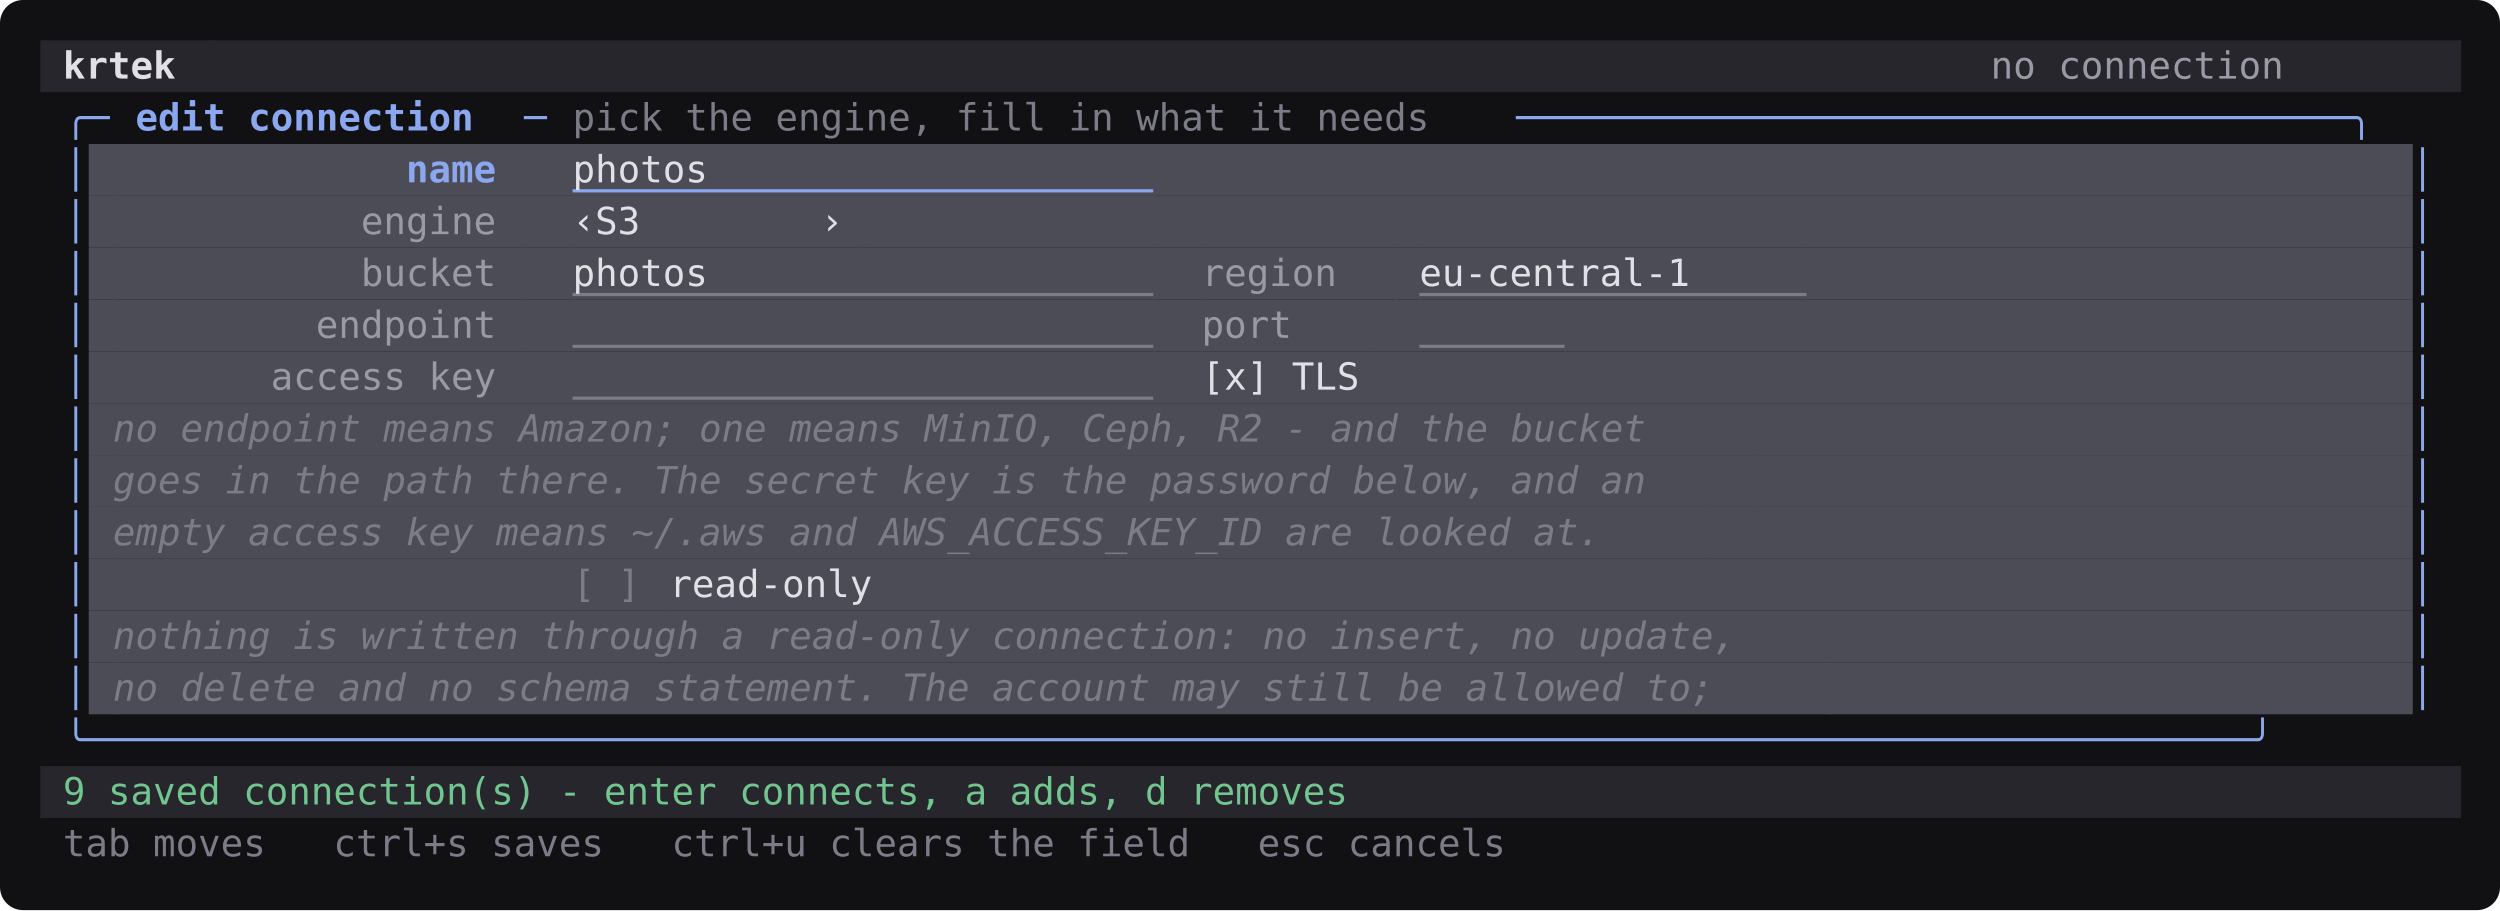
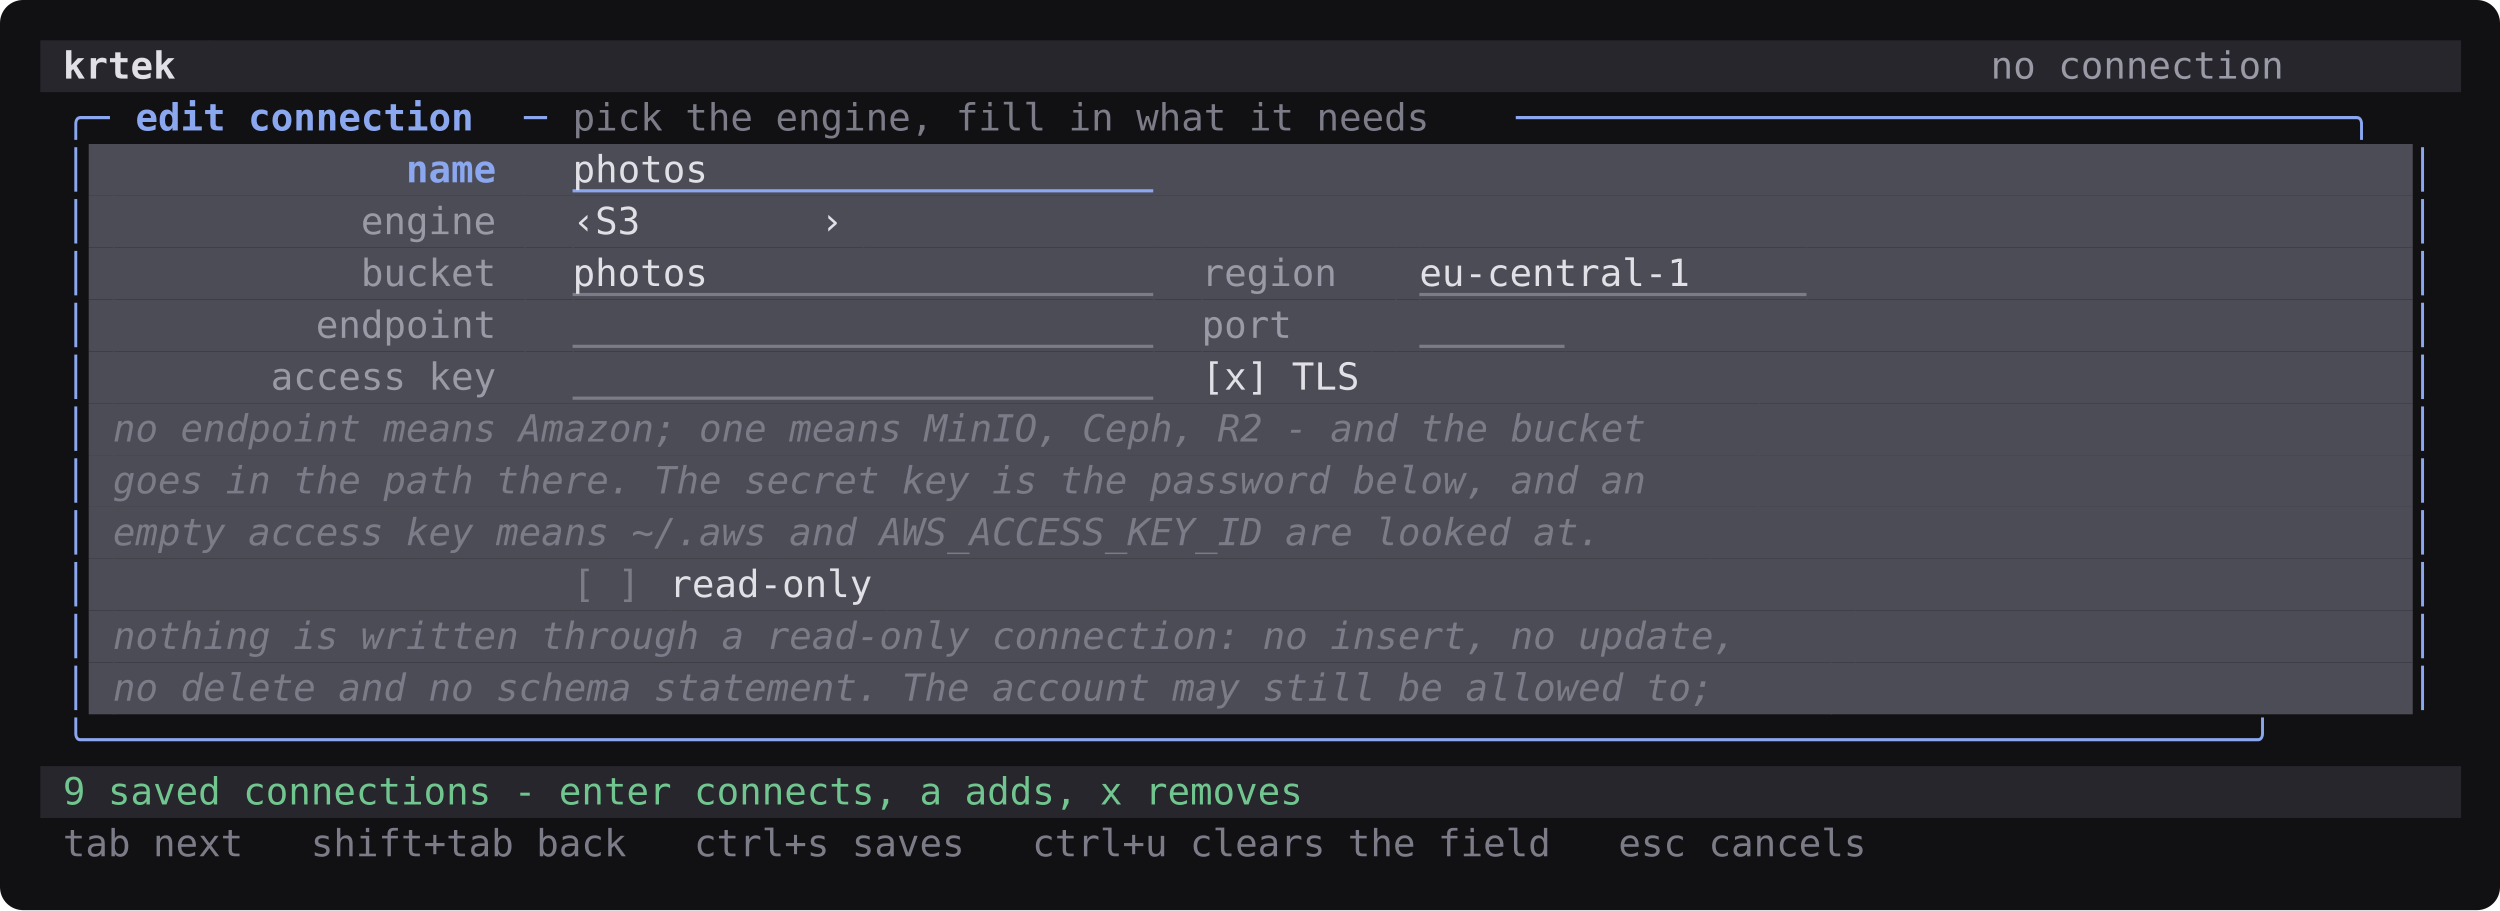
<svg xmlns="http://www.w3.org/2000/svg" width="868" height="316" viewBox="0 0 868 316" font-family="ui-monospace, SFMono-Regular, Menlo, Consolas, monospace" font-size="13.0">
  <rect width="100%" height="100%" rx="8" fill="#111114" />
  <rect x="14.0" y="14.0" width="59.3" height="18.0" fill="#26262c" />
  <rect x="72.8" y="14.0" width="781.7" height="18.0" fill="#26262c" />
  <rect x="30.8" y="50.0" width="8.9" height="18.0" fill="#4c4c56" />
  <rect x="39.2" y="50.0" width="143.3" height="18.0" fill="#4c4c56" />
  <rect x="182.0" y="50.0" width="17.3" height="18.0" fill="#4c4c56" />
  <rect x="198.8" y="50.0" width="202.1" height="18.0" fill="#4c4c56" />
  <rect x="400.4" y="50.0" width="437.3" height="18.0" fill="#4c4c56" />
  <rect x="30.8" y="68.0" width="8.9" height="18.0" fill="#4c4c56" />
  <rect x="39.2" y="68.0" width="143.3" height="18.0" fill="#4c4c56" />
  <rect x="182.0" y="68.0" width="17.3" height="18.0" fill="#4c4c56" />
  <rect x="198.8" y="68.0" width="101.3" height="18.0" fill="#4c4c56" />
  <rect x="299.6" y="68.0" width="538.1" height="18.0" fill="#4c4c56" />
  <rect x="30.8" y="86.0" width="8.9" height="18.0" fill="#4c4c56" />
  <rect x="39.2" y="86.0" width="143.3" height="18.0" fill="#4c4c56" />
  <rect x="182.0" y="86.0" width="17.3" height="18.0" fill="#4c4c56" />
  <rect x="198.8" y="86.0" width="202.1" height="18.0" fill="#4c4c56" />
  <rect x="400.4" y="86.0" width="17.3" height="18.0" fill="#4c4c56" />
  <rect x="417.2" y="86.0" width="67.7" height="18.0" fill="#4c4c56" />
  <rect x="484.4" y="86.0" width="8.9" height="18.0" fill="#4c4c56" />
  <rect x="492.8" y="86.0" width="134.9" height="18.0" fill="#4c4c56" />
  <rect x="627.2" y="86.0" width="210.5" height="18.0" fill="#4c4c56" />
  <rect x="30.8" y="104.0" width="8.9" height="18.0" fill="#4c4c56" />
  <rect x="39.2" y="104.0" width="143.3" height="18.0" fill="#4c4c56" />
  <rect x="182.0" y="104.0" width="17.3" height="18.0" fill="#4c4c56" />
  <rect x="198.8" y="104.0" width="202.1" height="18.0" fill="#4c4c56" />
  <rect x="400.4" y="104.0" width="17.3" height="18.0" fill="#4c4c56" />
  <rect x="417.2" y="104.0" width="67.7" height="18.0" fill="#4c4c56" />
  <rect x="484.4" y="104.0" width="8.9" height="18.0" fill="#4c4c56" />
  <rect x="492.8" y="104.0" width="50.9" height="18.0" fill="#4c4c56" />
  <rect x="543.2" y="104.0" width="294.5" height="18.0" fill="#4c4c56" />
  <rect x="30.8" y="122.0" width="8.9" height="18.0" fill="#4c4c56" />
  <rect x="39.2" y="122.0" width="143.3" height="18.0" fill="#4c4c56" />
  <rect x="182.0" y="122.0" width="17.3" height="18.0" fill="#4c4c56" />
  <rect x="198.8" y="122.0" width="202.1" height="18.0" fill="#4c4c56" />
  <rect x="400.4" y="122.0" width="17.3" height="18.0" fill="#4c4c56" />
  <rect x="417.2" y="122.0" width="59.3" height="18.0" fill="#4c4c56" />
  <rect x="476.0" y="122.0" width="361.7" height="18.0" fill="#4c4c56" />
  <rect x="30.8" y="140.0" width="8.9" height="18.0" fill="#4c4c56" />
  <rect x="39.2" y="140.0" width="571.7" height="18.0" fill="#4c4c56" />
  <rect x="610.4" y="140.0" width="227.3" height="18.0" fill="#4c4c56" />
  <rect x="30.8" y="158.0" width="8.9" height="18.0" fill="#4c4c56" />
  <rect x="39.2" y="158.0" width="571.7" height="18.0" fill="#4c4c56" />
  <rect x="610.4" y="158.0" width="227.3" height="18.0" fill="#4c4c56" />
  <rect x="30.8" y="176.0" width="8.9" height="18.0" fill="#4c4c56" />
  <rect x="39.2" y="176.0" width="554.9" height="18.0" fill="#4c4c56" />
  <rect x="593.6" y="176.0" width="244.1" height="18.0" fill="#4c4c56" />
  <rect x="30.8" y="194.0" width="168.5" height="18.0" fill="#4c4c56" />
  <rect x="198.8" y="194.0" width="34.1" height="18.0" fill="#4c4c56" />
  <rect x="232.4" y="194.0" width="76.1" height="18.0" fill="#4c4c56" />
  <rect x="308.0" y="194.0" width="529.7" height="18.0" fill="#4c4c56" />
  <rect x="30.8" y="212.0" width="8.9" height="18.0" fill="#4c4c56" />
  <rect x="39.2" y="212.0" width="605.3" height="18.0" fill="#4c4c56" />
  <rect x="644.0" y="212.0" width="193.7" height="18.0" fill="#4c4c56" />
  <rect x="30.8" y="230.0" width="8.9" height="18.0" fill="#4c4c56" />
  <rect x="39.2" y="230.0" width="596.9" height="18.0" fill="#4c4c56" />
  <rect x="635.6" y="230.0" width="202.1" height="18.0" fill="#4c4c56" />
-   <rect x="14.0" y="266.0" width="487.7" height="18.0" fill="#26262c" />
-   <rect x="501.2" y="266.0" width="353.3" height="18.0" fill="#26262c" />
+   <rect x="14.0" y="266.0" width="470.9" height="18.0" fill="#26262c" />
+   <rect x="484.4" y="266.0" width="370.1" height="18.0" fill="#26262c" />
  <text x="14.0" y="27.3" fill="#e0e0e6" font-weight="600" xml:space="preserve" textLength="58.8" lengthAdjust="spacing"> krtek </text>
  <text x="72.8" y="27.3" fill="#9a9aa6" xml:space="preserve" textLength="781.2" lengthAdjust="spacing">                                                                               no connection </text>
  <text x="22.4" y="45.3" fill="#8aa7f0" xml:space="preserve" textLength="16.8" lengthAdjust="spacing">╭─</text>
  <text x="39.2" y="45.3" fill="#8aa7f0" font-weight="600" xml:space="preserve" textLength="142.8" lengthAdjust="spacing"> edit connection </text>
  <text x="182.0" y="45.3" fill="#8aa7f0" xml:space="preserve" textLength="16.8" lengthAdjust="spacing">─ </text>
  <text x="198.8" y="45.3" fill="#7c7c88" xml:space="preserve" textLength="327.6" lengthAdjust="spacing">pick the engine, fill in what it needs </text>
  <text x="526.4" y="45.3" fill="#8aa7f0" xml:space="preserve" textLength="319.2" lengthAdjust="spacing">─────────────────────────────────────╮</text>
  <text x="22.4" y="63.3" fill="#8aa7f0" xml:space="preserve" textLength="8.4" lengthAdjust="spacing">│</text>
  <text x="39.2" y="63.3" fill="#8aa7f0" font-weight="600" xml:space="preserve" textLength="142.8" lengthAdjust="spacing">             name</text>
  <rect x="198.8" y="65.7" width="201.6" height="1.1" fill="#8aa7f0" />
  <text x="198.8" y="63.3" fill="#e0e0e6" xml:space="preserve" textLength="201.6" lengthAdjust="spacing">photos                  </text>
  <text x="837.2" y="63.3" fill="#8aa7f0" xml:space="preserve" textLength="8.4" lengthAdjust="spacing">│</text>
  <text x="22.4" y="81.3" fill="#8aa7f0" xml:space="preserve" textLength="8.4" lengthAdjust="spacing">│</text>
  <text x="39.2" y="81.3" fill="#9a9aa6" xml:space="preserve" textLength="142.8" lengthAdjust="spacing">           engine</text>
  <text x="198.8" y="81.3" fill="#e0e0e6" xml:space="preserve" textLength="100.8" lengthAdjust="spacing">‹S3        ›</text>
  <text x="837.2" y="81.3" fill="#8aa7f0" xml:space="preserve" textLength="8.4" lengthAdjust="spacing">│</text>
  <text x="22.4" y="99.3" fill="#8aa7f0" xml:space="preserve" textLength="8.4" lengthAdjust="spacing">│</text>
  <text x="39.2" y="99.3" fill="#9a9aa6" xml:space="preserve" textLength="142.8" lengthAdjust="spacing">           bucket</text>
  <rect x="198.8" y="101.7" width="201.6" height="1.1" fill="#7c7c88" />
  <text x="198.8" y="99.3" fill="#e0e0e6" xml:space="preserve" textLength="201.6" lengthAdjust="spacing">photos                  </text>
  <text x="417.2" y="99.3" fill="#9a9aa6" xml:space="preserve" textLength="67.2" lengthAdjust="spacing">region  </text>
  <rect x="492.8" y="101.7" width="134.4" height="1.1" fill="#7c7c88" />
  <text x="492.8" y="99.3" fill="#e0e0e6" xml:space="preserve" textLength="134.4" lengthAdjust="spacing">eu-central-1    </text>
  <text x="837.2" y="99.3" fill="#8aa7f0" xml:space="preserve" textLength="8.4" lengthAdjust="spacing">│</text>
  <text x="22.4" y="117.3" fill="#8aa7f0" xml:space="preserve" textLength="8.4" lengthAdjust="spacing">│</text>
  <text x="39.2" y="117.3" fill="#9a9aa6" xml:space="preserve" textLength="142.8" lengthAdjust="spacing">         endpoint</text>
  <rect x="198.8" y="119.7" width="201.6" height="1.1" fill="#7c7c88" />
  <text x="417.2" y="117.3" fill="#9a9aa6" xml:space="preserve" textLength="67.2" lengthAdjust="spacing">port    </text>
  <rect x="492.8" y="119.7" width="50.4" height="1.1" fill="#7c7c88" />
  <text x="837.2" y="117.3" fill="#8aa7f0" xml:space="preserve" textLength="8.4" lengthAdjust="spacing">│</text>
  <text x="22.4" y="135.3" fill="#8aa7f0" xml:space="preserve" textLength="8.4" lengthAdjust="spacing">│</text>
  <text x="39.2" y="135.3" fill="#9a9aa6" xml:space="preserve" textLength="142.8" lengthAdjust="spacing">       access key</text>
  <rect x="198.8" y="137.7" width="201.6" height="1.1" fill="#7c7c88" />
  <text x="417.2" y="135.3" fill="#e0e0e6" xml:space="preserve" textLength="58.8" lengthAdjust="spacing">[x] TLS</text>
  <text x="837.2" y="135.3" fill="#8aa7f0" xml:space="preserve" textLength="8.4" lengthAdjust="spacing">│</text>
  <text x="22.4" y="153.3" fill="#8aa7f0" xml:space="preserve" textLength="8.4" lengthAdjust="spacing">│</text>
  <text x="39.2" y="153.3" fill="#7c7c88" font-style="italic" xml:space="preserve" textLength="571.2" lengthAdjust="spacing">no endpoint means Amazon; one means MinIO, Ceph, R2 - and the bucket</text>
  <text x="837.2" y="153.3" fill="#8aa7f0" xml:space="preserve" textLength="8.4" lengthAdjust="spacing">│</text>
  <text x="22.4" y="171.3" fill="#8aa7f0" xml:space="preserve" textLength="8.4" lengthAdjust="spacing">│</text>
  <text x="39.2" y="171.3" fill="#7c7c88" font-style="italic" xml:space="preserve" textLength="571.2" lengthAdjust="spacing">goes in the path there. The secret key is the password below, and an</text>
  <text x="837.2" y="171.3" fill="#8aa7f0" xml:space="preserve" textLength="8.4" lengthAdjust="spacing">│</text>
  <text x="22.4" y="189.3" fill="#8aa7f0" xml:space="preserve" textLength="8.4" lengthAdjust="spacing">│</text>
  <text x="39.2" y="189.3" fill="#7c7c88" font-style="italic" xml:space="preserve" textLength="554.4" lengthAdjust="spacing">empty access key means ~/.aws and AWS_ACCESS_KEY_ID are looked at.</text>
  <text x="837.2" y="189.3" fill="#8aa7f0" xml:space="preserve" textLength="8.4" lengthAdjust="spacing">│</text>
  <text x="22.4" y="207.3" fill="#8aa7f0" xml:space="preserve" textLength="8.4" lengthAdjust="spacing">│</text>
  <text x="198.8" y="207.3" fill="#7c7c88" xml:space="preserve" textLength="33.6" lengthAdjust="spacing">[ ] </text>
  <text x="232.4" y="207.3" fill="#e0e0e6" xml:space="preserve" textLength="75.6" lengthAdjust="spacing">read-only</text>
  <text x="837.2" y="207.3" fill="#8aa7f0" xml:space="preserve" textLength="8.4" lengthAdjust="spacing">│</text>
  <text x="22.4" y="225.3" fill="#8aa7f0" xml:space="preserve" textLength="8.4" lengthAdjust="spacing">│</text>
  <text x="39.2" y="225.3" fill="#7c7c88" font-style="italic" xml:space="preserve" textLength="604.8" lengthAdjust="spacing">nothing is written through a read-only connection: no insert, no update,</text>
  <text x="837.2" y="225.3" fill="#8aa7f0" xml:space="preserve" textLength="8.4" lengthAdjust="spacing">│</text>
  <text x="22.4" y="243.3" fill="#8aa7f0" xml:space="preserve" textLength="8.4" lengthAdjust="spacing">│</text>
  <text x="39.2" y="243.3" fill="#7c7c88" font-style="italic" xml:space="preserve" textLength="596.4" lengthAdjust="spacing">no delete and no schema statement. The account may still be allowed to;</text>
  <text x="837.2" y="243.3" fill="#8aa7f0" xml:space="preserve" textLength="8.4" lengthAdjust="spacing">│</text>
  <text x="22.4" y="261.3" fill="#8aa7f0" xml:space="preserve" textLength="823.2" lengthAdjust="spacing">╰────────────────────────────────────────────────────────────────────────────────────────────────╯</text>
-   <text x="14.0" y="279.3" fill="#71c68f" xml:space="preserve" textLength="487.2" lengthAdjust="spacing"> 9 saved connection(s) - enter connects, a adds, d removes</text>
-   <text x="14.0" y="297.3" fill="#7c7c88" xml:space="preserve" textLength="840.0" lengthAdjust="spacing"> tab moves   ctrl+s saves   ctrl+u clears the field   esc cancels                                   </text>
+   <text x="14.0" y="279.3" fill="#71c68f" xml:space="preserve" textLength="470.4" lengthAdjust="spacing"> 9 saved connections - enter connects, a adds, x removes</text>
+   <text x="14.0" y="297.3" fill="#7c7c88" xml:space="preserve" textLength="840.0" lengthAdjust="spacing"> tab next   shift+tab back   ctrl+s saves   ctrl+u clears the field   esc cancels                   </text>
</svg>
